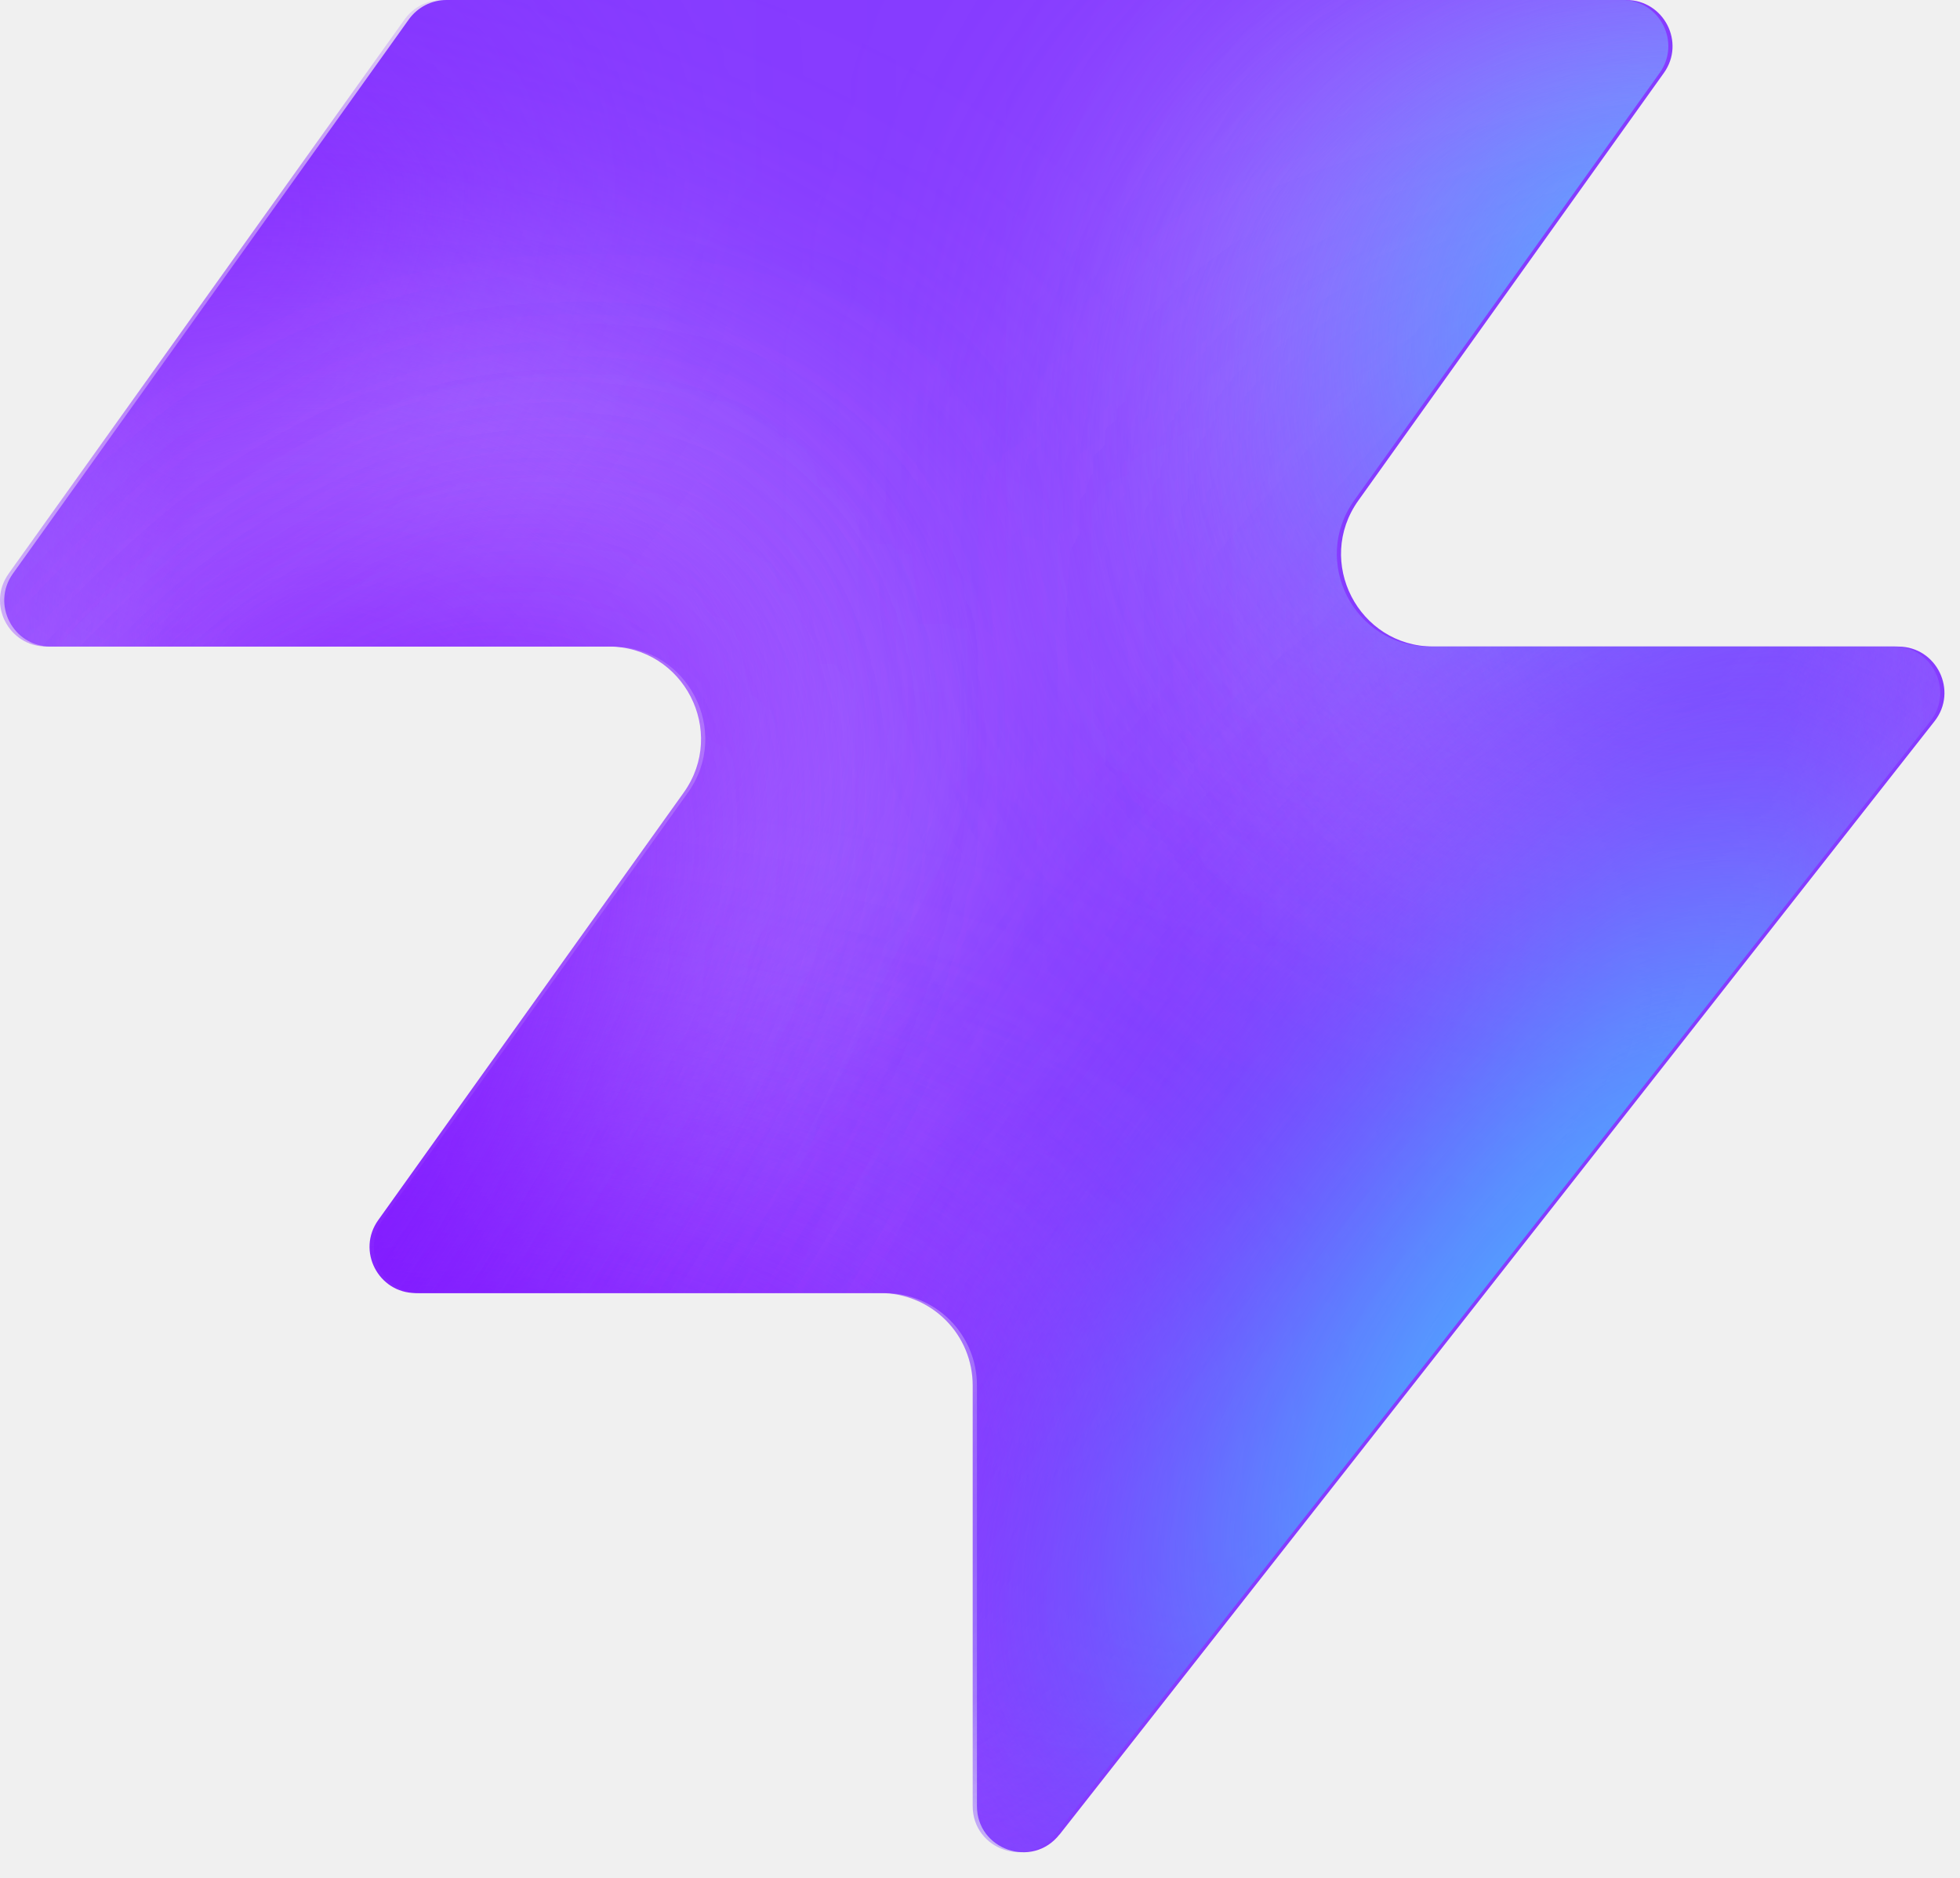
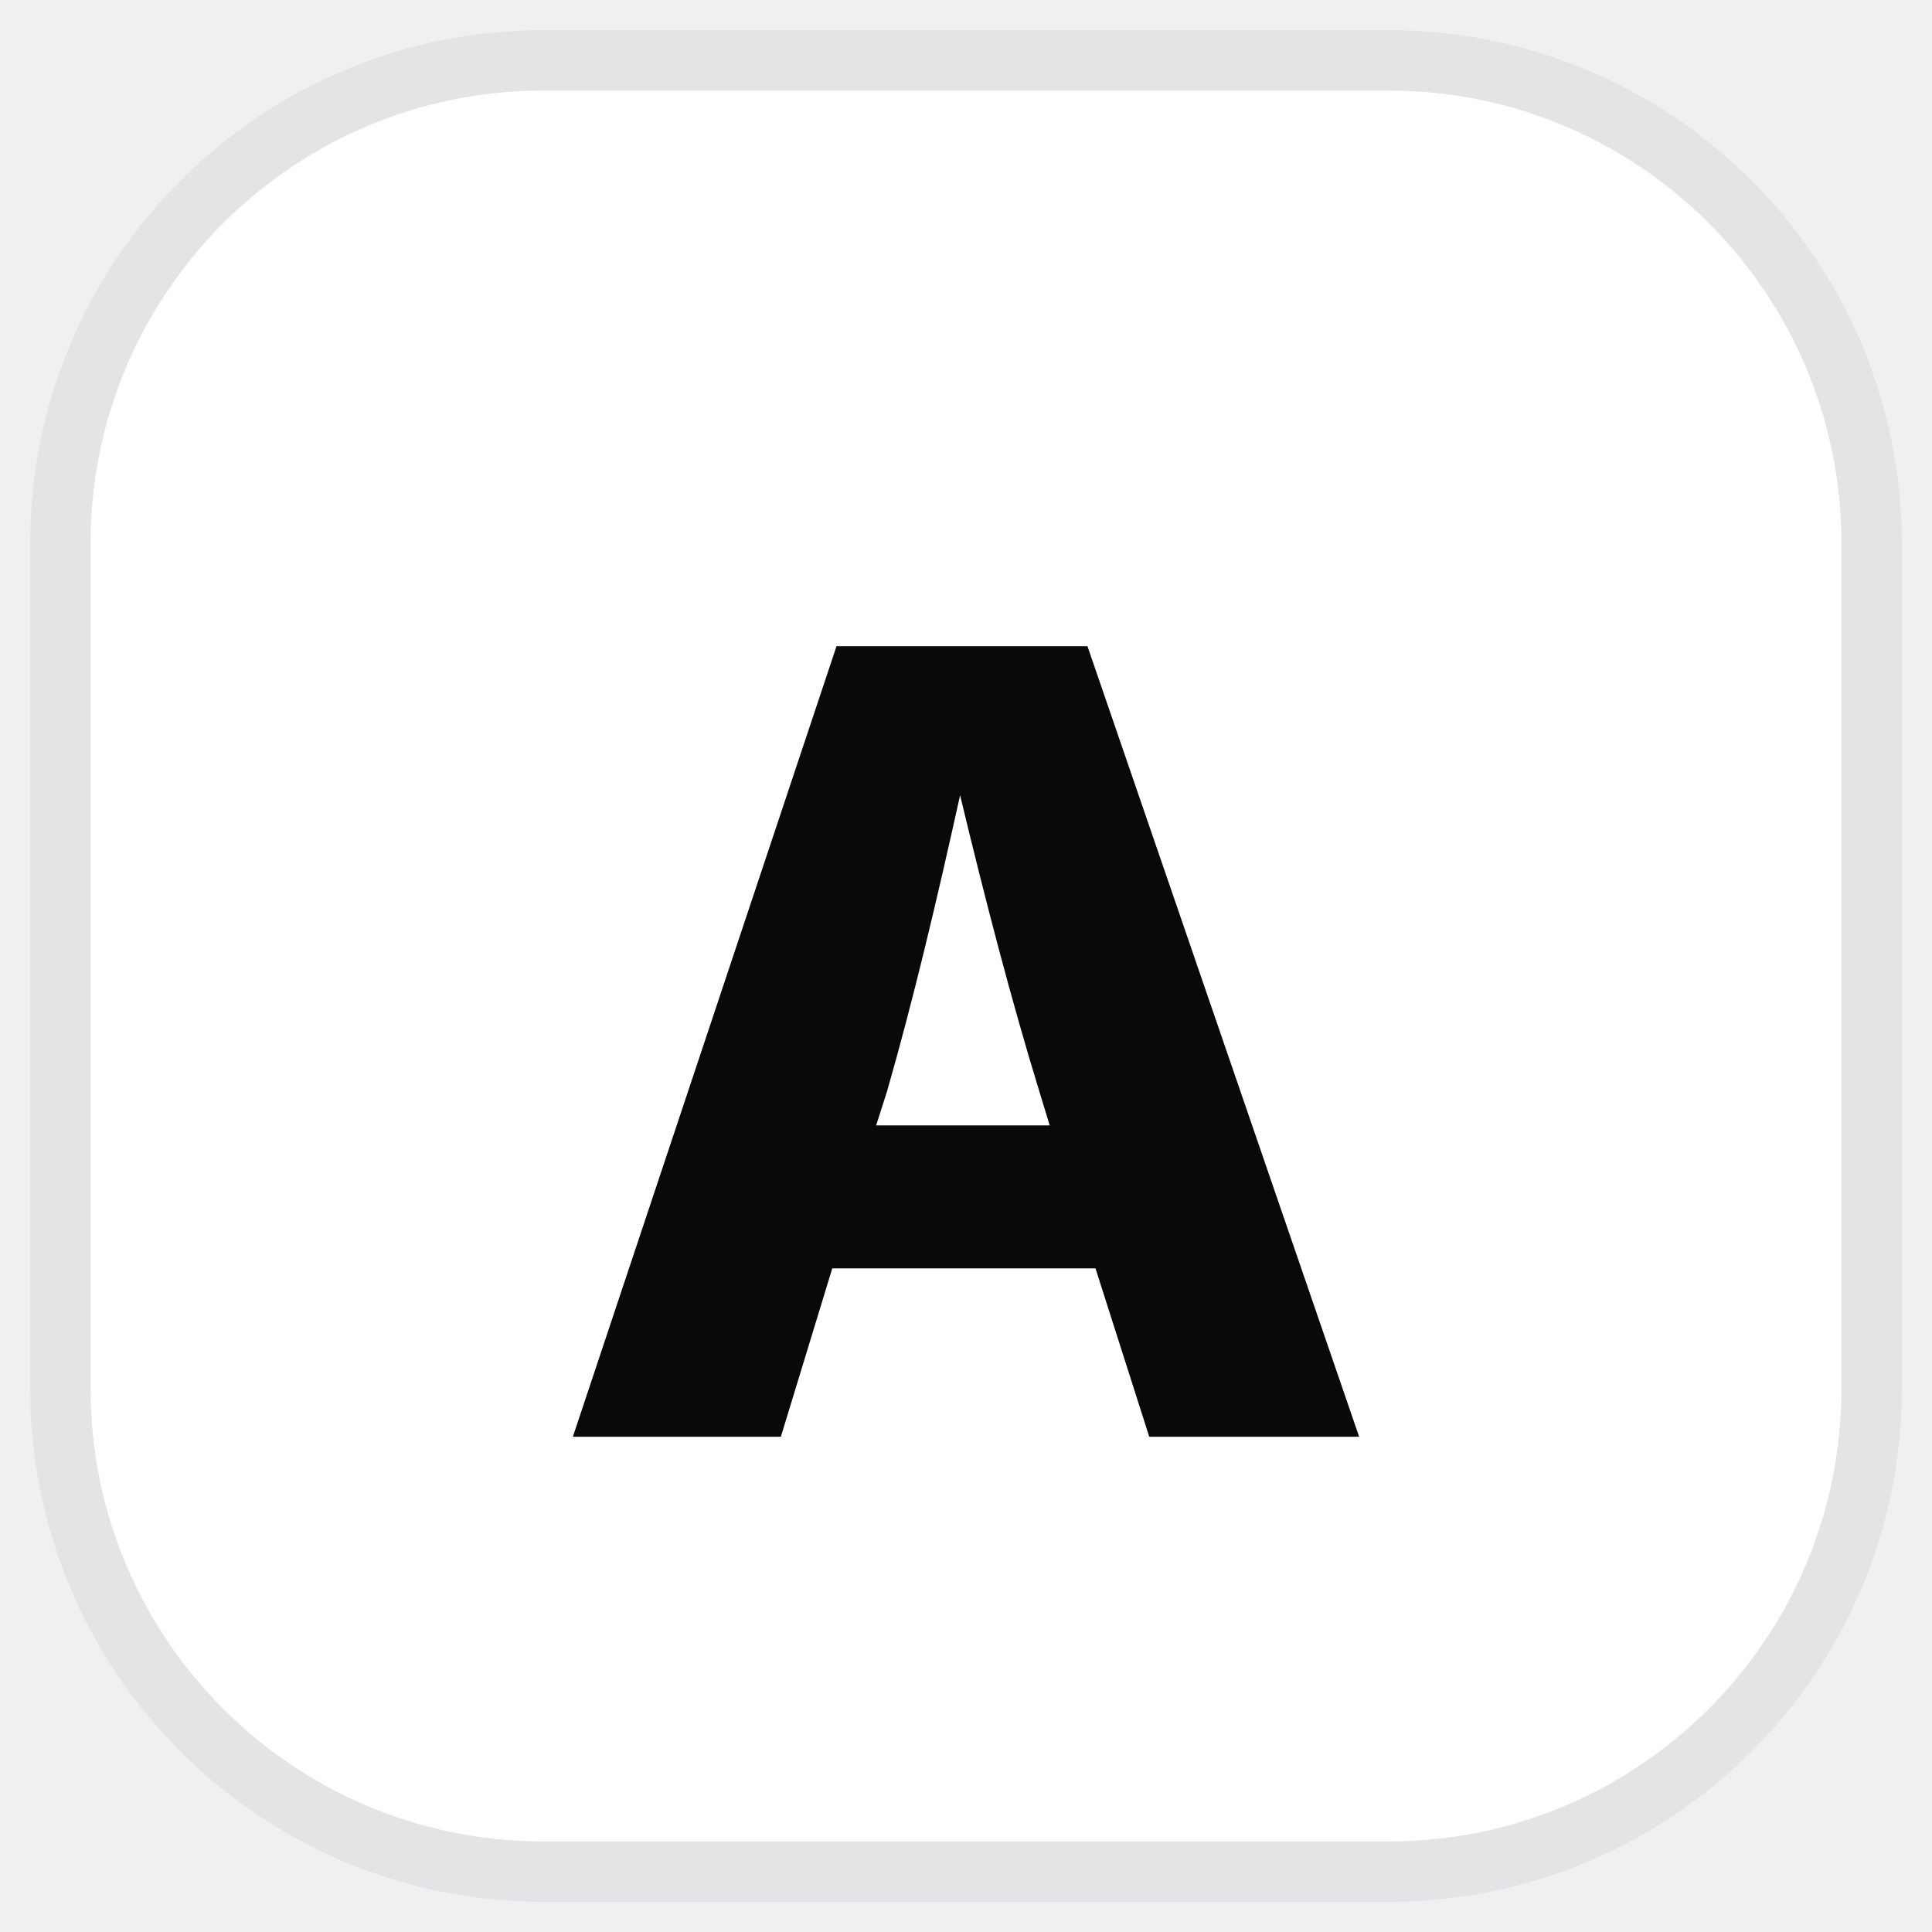
- <svg xmlns="http://www.w3.org/2000/svg" width="48" height="46" fill="none" viewBox="0 0 48 46">
-   <path fill="#863bff" d="M25.946 44.938c-.664.845-2.021.375-2.021-.698V33.937a2.26 2.26 0 0 0-2.262-2.262H10.287c-.92 0-1.456-1.04-.92-1.788l7.48-10.471c1.07-1.497 0-3.578-1.842-3.578H1.237c-.92 0-1.456-1.04-.92-1.788L10.013.474c.214-.297.556-.474.92-.474h28.894c.92 0 1.456 1.04.92 1.788l-7.48 10.471c-1.07 1.498 0 3.579 1.842 3.579h11.377c.943 0 1.473 1.088.89 1.83L25.947 44.94z" style="fill:#863bff;fill:color(display-p3 .525 .23 1);fill-opacity:1" />
-   <mask id="a" width="48" height="46" x="0" y="0" maskUnits="userSpaceOnUse" style="mask-type:alpha">
-     <path fill="#000" d="M25.842 44.938c-.664.844-2.021.375-2.021-.698V33.937a2.26 2.26 0 0 0-2.262-2.262H10.183c-.92 0-1.456-1.04-.92-1.788l7.48-10.471c1.07-1.498 0-3.579-1.842-3.579H1.133c-.92 0-1.456-1.04-.92-1.787L9.91.473c.214-.297.556-.474.92-.474h28.894c.92 0 1.456 1.04.92 1.788l-7.48 10.471c-1.07 1.498 0 3.578 1.842 3.578h11.377c.943 0 1.473 1.088.89 1.832L25.843 44.94z" style="fill:#000;fill-opacity:1" />
-   </mask>
-   <g mask="url(#a)">
-     <g filter="url(#b)">
-       <ellipse cx="5.508" cy="14.704" fill="#ede6ff" rx="5.508" ry="14.704" style="fill:#ede6ff;fill:color(display-p3 .927 .903 1);fill-opacity:1" transform="matrix(.00324 1 1 -.00324 -4.47 31.516)" />
-     </g>
-     <g filter="url(#c)">
-       <ellipse cx="10.399" cy="29.851" fill="#ede6ff" rx="10.399" ry="29.851" style="fill:#ede6ff;fill:color(display-p3 .927 .903 1);fill-opacity:1" transform="matrix(.00324 1 1 -.00324 -39.328 7.883)" />
-     </g>
-     <g filter="url(#d)">
-       <ellipse cx="5.508" cy="30.487" fill="#7e14ff" rx="5.508" ry="30.487" style="fill:#7e14ff;fill:color(display-p3 .492 .077 1);fill-opacity:1" transform="rotate(89.814 -25.913 -14.639)scale(1 -1)" />
-     </g>
-     <g filter="url(#e)">
-       <ellipse cx="5.508" cy="30.599" fill="#7e14ff" rx="5.508" ry="30.599" style="fill:#7e14ff;fill:color(display-p3 .492 .077 1);fill-opacity:1" transform="rotate(89.814 -32.644 -3.334)scale(1 -1)" />
-     </g>
-     <g filter="url(#f)">
-       <ellipse cx="5.508" cy="30.599" fill="#7e14ff" rx="5.508" ry="30.599" style="fill:#7e14ff;fill:color(display-p3 .492 .077 1);fill-opacity:1" transform="matrix(.00324 1 1 -.00324 -34.34 30.47)" />
-     </g>
-     <g filter="url(#g)">
-       <ellipse cx="14.072" cy="22.078" fill="#ede6ff" rx="14.072" ry="22.078" style="fill:#ede6ff;fill:color(display-p3 .927 .903 1);fill-opacity:1" transform="rotate(93.35 24.506 48.493)scale(-1 1)" />
-     </g>
-     <g filter="url(#h)">
-       <ellipse cx="3.47" cy="21.501" fill="#7e14ff" rx="3.47" ry="21.501" style="fill:#7e14ff;fill:color(display-p3 .492 .077 1);fill-opacity:1" transform="rotate(89.009 28.708 47.59)scale(-1 1)" />
-     </g>
-     <g filter="url(#i)">
-       <ellipse cx="3.47" cy="21.501" fill="#7e14ff" rx="3.47" ry="21.501" style="fill:#7e14ff;fill:color(display-p3 .492 .077 1);fill-opacity:1" transform="rotate(89.009 28.708 47.59)scale(-1 1)" />
-     </g>
-     <g filter="url(#j)">
-       <ellipse cx=".387" cy="8.972" fill="#7e14ff" rx="4.407" ry="29.108" style="fill:#7e14ff;fill:color(display-p3 .492 .077 1);fill-opacity:1" transform="rotate(39.51 .387 8.972)" />
-     </g>
-     <g filter="url(#k)">
-       <ellipse cx="47.523" cy="-6.092" fill="#7e14ff" rx="4.407" ry="29.108" style="fill:#7e14ff;fill:color(display-p3 .492 .077 1);fill-opacity:1" transform="rotate(37.892 47.523 -6.092)" />
-     </g>
-     <g filter="url(#l)">
-       <ellipse cx="41.412" cy="6.333" fill="#47bfff" rx="5.971" ry="9.665" style="fill:#47bfff;fill:color(display-p3 .28 .748 1);fill-opacity:1" transform="rotate(37.892 41.412 6.333)" />
-     </g>
-     <g filter="url(#m)">
-       <ellipse cx="-1.879" cy="38.332" fill="#7e14ff" rx="4.407" ry="29.108" style="fill:#7e14ff;fill:color(display-p3 .492 .077 1);fill-opacity:1" transform="rotate(37.892 -1.88 38.332)" />
-     </g>
-     <g filter="url(#n)">
-       <ellipse cx="-1.879" cy="38.332" fill="#7e14ff" rx="4.407" ry="29.108" style="fill:#7e14ff;fill:color(display-p3 .492 .077 1);fill-opacity:1" transform="rotate(37.892 -1.88 38.332)" />
-     </g>
-     <g filter="url(#o)">
-       <ellipse cx="35.651" cy="29.907" fill="#7e14ff" rx="4.407" ry="29.108" style="fill:#7e14ff;fill:color(display-p3 .492 .077 1);fill-opacity:1" transform="rotate(37.892 35.651 29.907)" />
-     </g>
-     <g filter="url(#p)">
-       <ellipse cx="38.418" cy="32.4" fill="#47bfff" rx="5.971" ry="15.297" style="fill:#47bfff;fill:color(display-p3 .28 .748 1);fill-opacity:1" transform="rotate(37.892 38.418 32.4)" />
-     </g>
-   </g>
-   <defs>
-     <filter id="b" width="60.045" height="41.654" x="-19.77" y="16.149" color-interpolation-filters="sRGB" filterUnits="userSpaceOnUse">
-       <feFlood flood-opacity="0" result="BackgroundImageFix" />
-       <feBlend in="SourceGraphic" in2="BackgroundImageFix" result="shape" />
-       <feGaussianBlur result="effect1_foregroundBlur_2002_17158" stdDeviation="7.659" />
-     </filter>
-     <filter id="c" width="90.34" height="51.437" x="-54.613" y="-7.533" color-interpolation-filters="sRGB" filterUnits="userSpaceOnUse">
-       <feFlood flood-opacity="0" result="BackgroundImageFix" />
-       <feBlend in="SourceGraphic" in2="BackgroundImageFix" result="shape" />
-       <feGaussianBlur result="effect1_foregroundBlur_2002_17158" stdDeviation="7.659" />
-     </filter>
-     <filter id="d" width="79.355" height="29.4" x="-49.64" y="2.03" color-interpolation-filters="sRGB" filterUnits="userSpaceOnUse">
-       <feFlood flood-opacity="0" result="BackgroundImageFix" />
-       <feBlend in="SourceGraphic" in2="BackgroundImageFix" result="shape" />
-       <feGaussianBlur result="effect1_foregroundBlur_2002_17158" stdDeviation="4.596" />
-     </filter>
-     <filter id="e" width="79.579" height="29.4" x="-45.045" y="20.029" color-interpolation-filters="sRGB" filterUnits="userSpaceOnUse">
-       <feFlood flood-opacity="0" result="BackgroundImageFix" />
-       <feBlend in="SourceGraphic" in2="BackgroundImageFix" result="shape" />
-       <feGaussianBlur result="effect1_foregroundBlur_2002_17158" stdDeviation="4.596" />
-     </filter>
-     <filter id="f" width="79.579" height="29.4" x="-43.513" y="21.178" color-interpolation-filters="sRGB" filterUnits="userSpaceOnUse">
-       <feFlood flood-opacity="0" result="BackgroundImageFix" />
-       <feBlend in="SourceGraphic" in2="BackgroundImageFix" result="shape" />
-       <feGaussianBlur result="effect1_foregroundBlur_2002_17158" stdDeviation="4.596" />
-     </filter>
-     <filter id="g" width="74.749" height="58.852" x="15.756" y="-17.901" color-interpolation-filters="sRGB" filterUnits="userSpaceOnUse">
-       <feFlood flood-opacity="0" result="BackgroundImageFix" />
-       <feBlend in="SourceGraphic" in2="BackgroundImageFix" result="shape" />
-       <feGaussianBlur result="effect1_foregroundBlur_2002_17158" stdDeviation="7.659" />
-     </filter>
-     <filter id="h" width="61.377" height="25.362" x="23.548" y="2.284" color-interpolation-filters="sRGB" filterUnits="userSpaceOnUse">
-       <feFlood flood-opacity="0" result="BackgroundImageFix" />
-       <feBlend in="SourceGraphic" in2="BackgroundImageFix" result="shape" />
-       <feGaussianBlur result="effect1_foregroundBlur_2002_17158" stdDeviation="4.596" />
-     </filter>
-     <filter id="i" width="61.377" height="25.362" x="23.548" y="2.284" color-interpolation-filters="sRGB" filterUnits="userSpaceOnUse">
-       <feFlood flood-opacity="0" result="BackgroundImageFix" />
-       <feBlend in="SourceGraphic" in2="BackgroundImageFix" result="shape" />
-       <feGaussianBlur result="effect1_foregroundBlur_2002_17158" stdDeviation="4.596" />
-     </filter>
-     <filter id="j" width="56.045" height="63.649" x="-27.636" y="-22.853" color-interpolation-filters="sRGB" filterUnits="userSpaceOnUse">
-       <feFlood flood-opacity="0" result="BackgroundImageFix" />
-       <feBlend in="SourceGraphic" in2="BackgroundImageFix" result="shape" />
-       <feGaussianBlur result="effect1_foregroundBlur_2002_17158" stdDeviation="4.596" />
-     </filter>
-     <filter id="k" width="54.814" height="64.646" x="20.116" y="-38.415" color-interpolation-filters="sRGB" filterUnits="userSpaceOnUse">
-       <feFlood flood-opacity="0" result="BackgroundImageFix" />
-       <feBlend in="SourceGraphic" in2="BackgroundImageFix" result="shape" />
-       <feGaussianBlur result="effect1_foregroundBlur_2002_17158" stdDeviation="4.596" />
-     </filter>
-     <filter id="l" width="33.541" height="35.313" x="24.641" y="-11.323" color-interpolation-filters="sRGB" filterUnits="userSpaceOnUse">
-       <feFlood flood-opacity="0" result="BackgroundImageFix" />
-       <feBlend in="SourceGraphic" in2="BackgroundImageFix" result="shape" />
-       <feGaussianBlur result="effect1_foregroundBlur_2002_17158" stdDeviation="4.596" />
-     </filter>
-     <filter id="m" width="54.814" height="64.646" x="-29.286" y="6.009" color-interpolation-filters="sRGB" filterUnits="userSpaceOnUse">
-       <feFlood flood-opacity="0" result="BackgroundImageFix" />
-       <feBlend in="SourceGraphic" in2="BackgroundImageFix" result="shape" />
-       <feGaussianBlur result="effect1_foregroundBlur_2002_17158" stdDeviation="4.596" />
-     </filter>
-     <filter id="n" width="54.814" height="64.646" x="-29.286" y="6.009" color-interpolation-filters="sRGB" filterUnits="userSpaceOnUse">
-       <feFlood flood-opacity="0" result="BackgroundImageFix" />
-       <feBlend in="SourceGraphic" in2="BackgroundImageFix" result="shape" />
-       <feGaussianBlur result="effect1_foregroundBlur_2002_17158" stdDeviation="4.596" />
-     </filter>
-     <filter id="o" width="54.814" height="64.646" x="8.244" y="-2.416" color-interpolation-filters="sRGB" filterUnits="userSpaceOnUse">
-       <feFlood flood-opacity="0" result="BackgroundImageFix" />
-       <feBlend in="SourceGraphic" in2="BackgroundImageFix" result="shape" />
-       <feGaussianBlur result="effect1_foregroundBlur_2002_17158" stdDeviation="4.596" />
-     </filter>
-     <filter id="p" width="39.409" height="43.623" x="18.713" y="10.588" color-interpolation-filters="sRGB" filterUnits="userSpaceOnUse">
-       <feFlood flood-opacity="0" result="BackgroundImageFix" />
-       <feBlend in="SourceGraphic" in2="BackgroundImageFix" result="shape" />
-       <feGaussianBlur result="effect1_foregroundBlur_2002_17158" stdDeviation="4.596" />
-     </filter>
-   </defs>
+ <svg xmlns="http://www.w3.org/2000/svg" viewBox="0 0 64 64" width="64" height="64">
+   <rect x="2" y="2" width="60" height="60" rx="16" fill="#FFFFFF" stroke="#E4E4E7" stroke-width="2" />
+   <text x="32" y="34.5" font-family="'Inter', -apple-system, BlinkMacSystemFont, 'Segoe UI', Roboto, sans-serif" font-size="36" font-weight="800" fill="#09090B" text-anchor="middle" dominant-baseline="central">A</text>
</svg>
